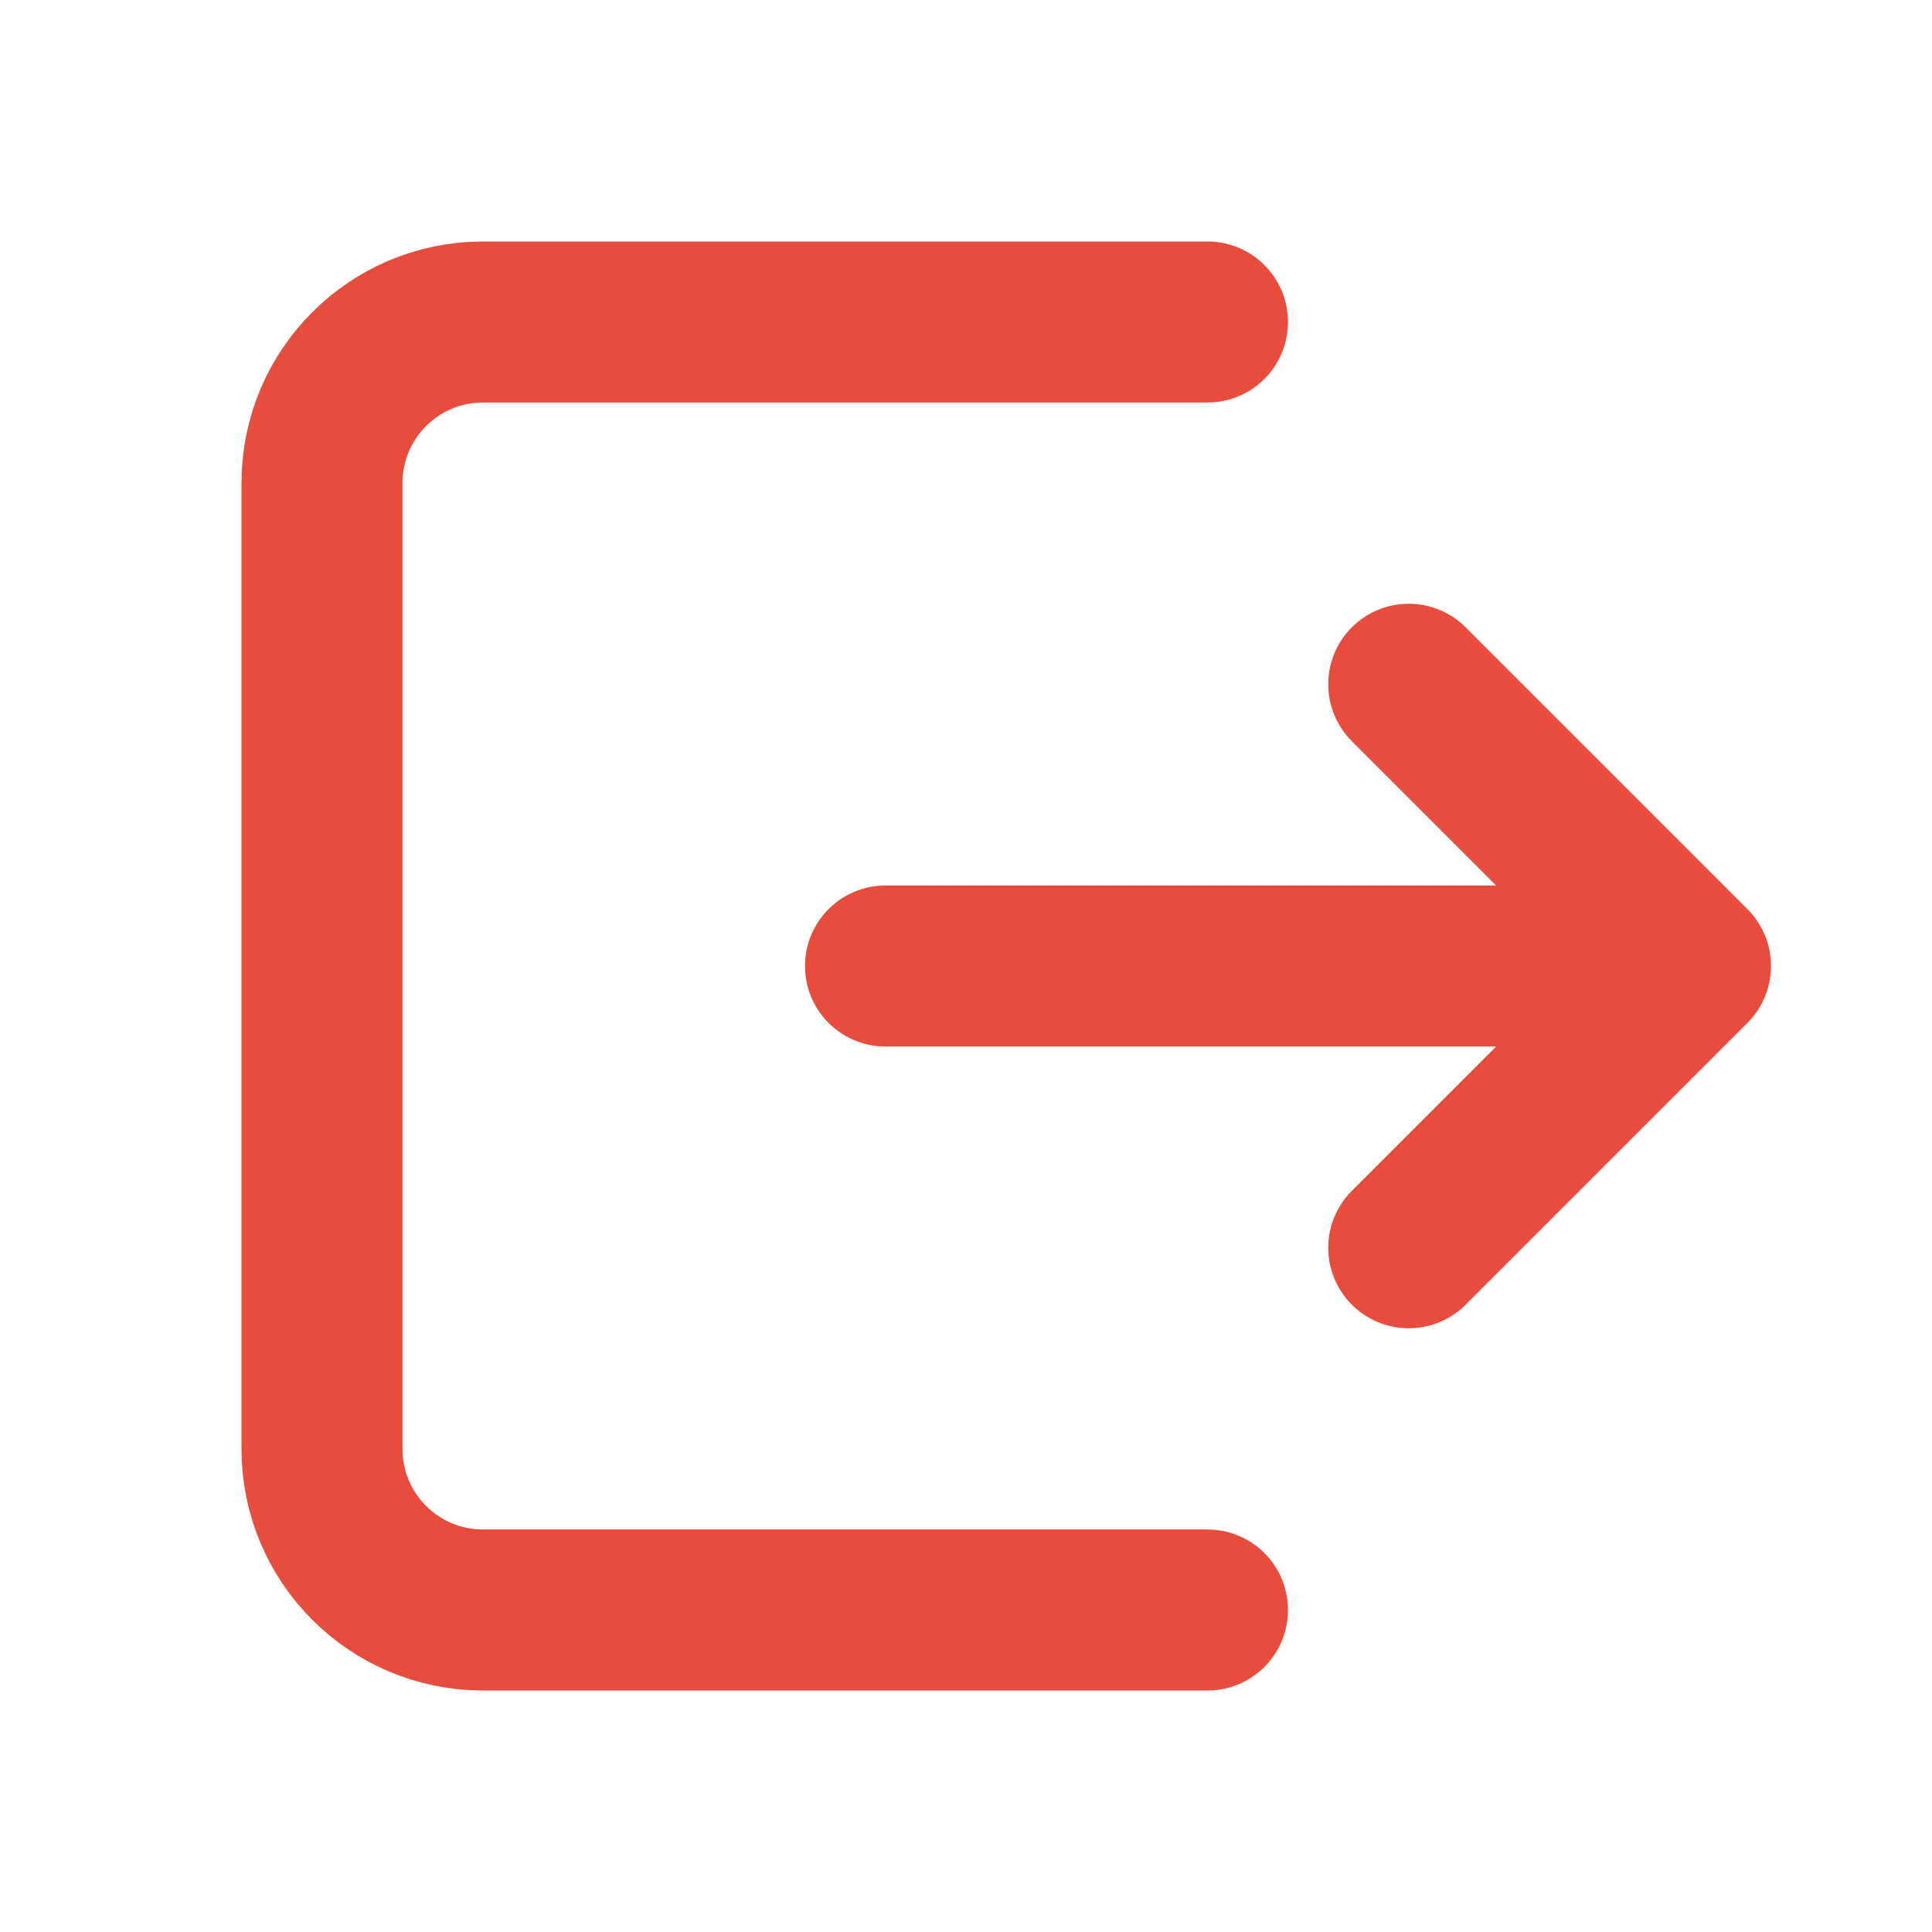
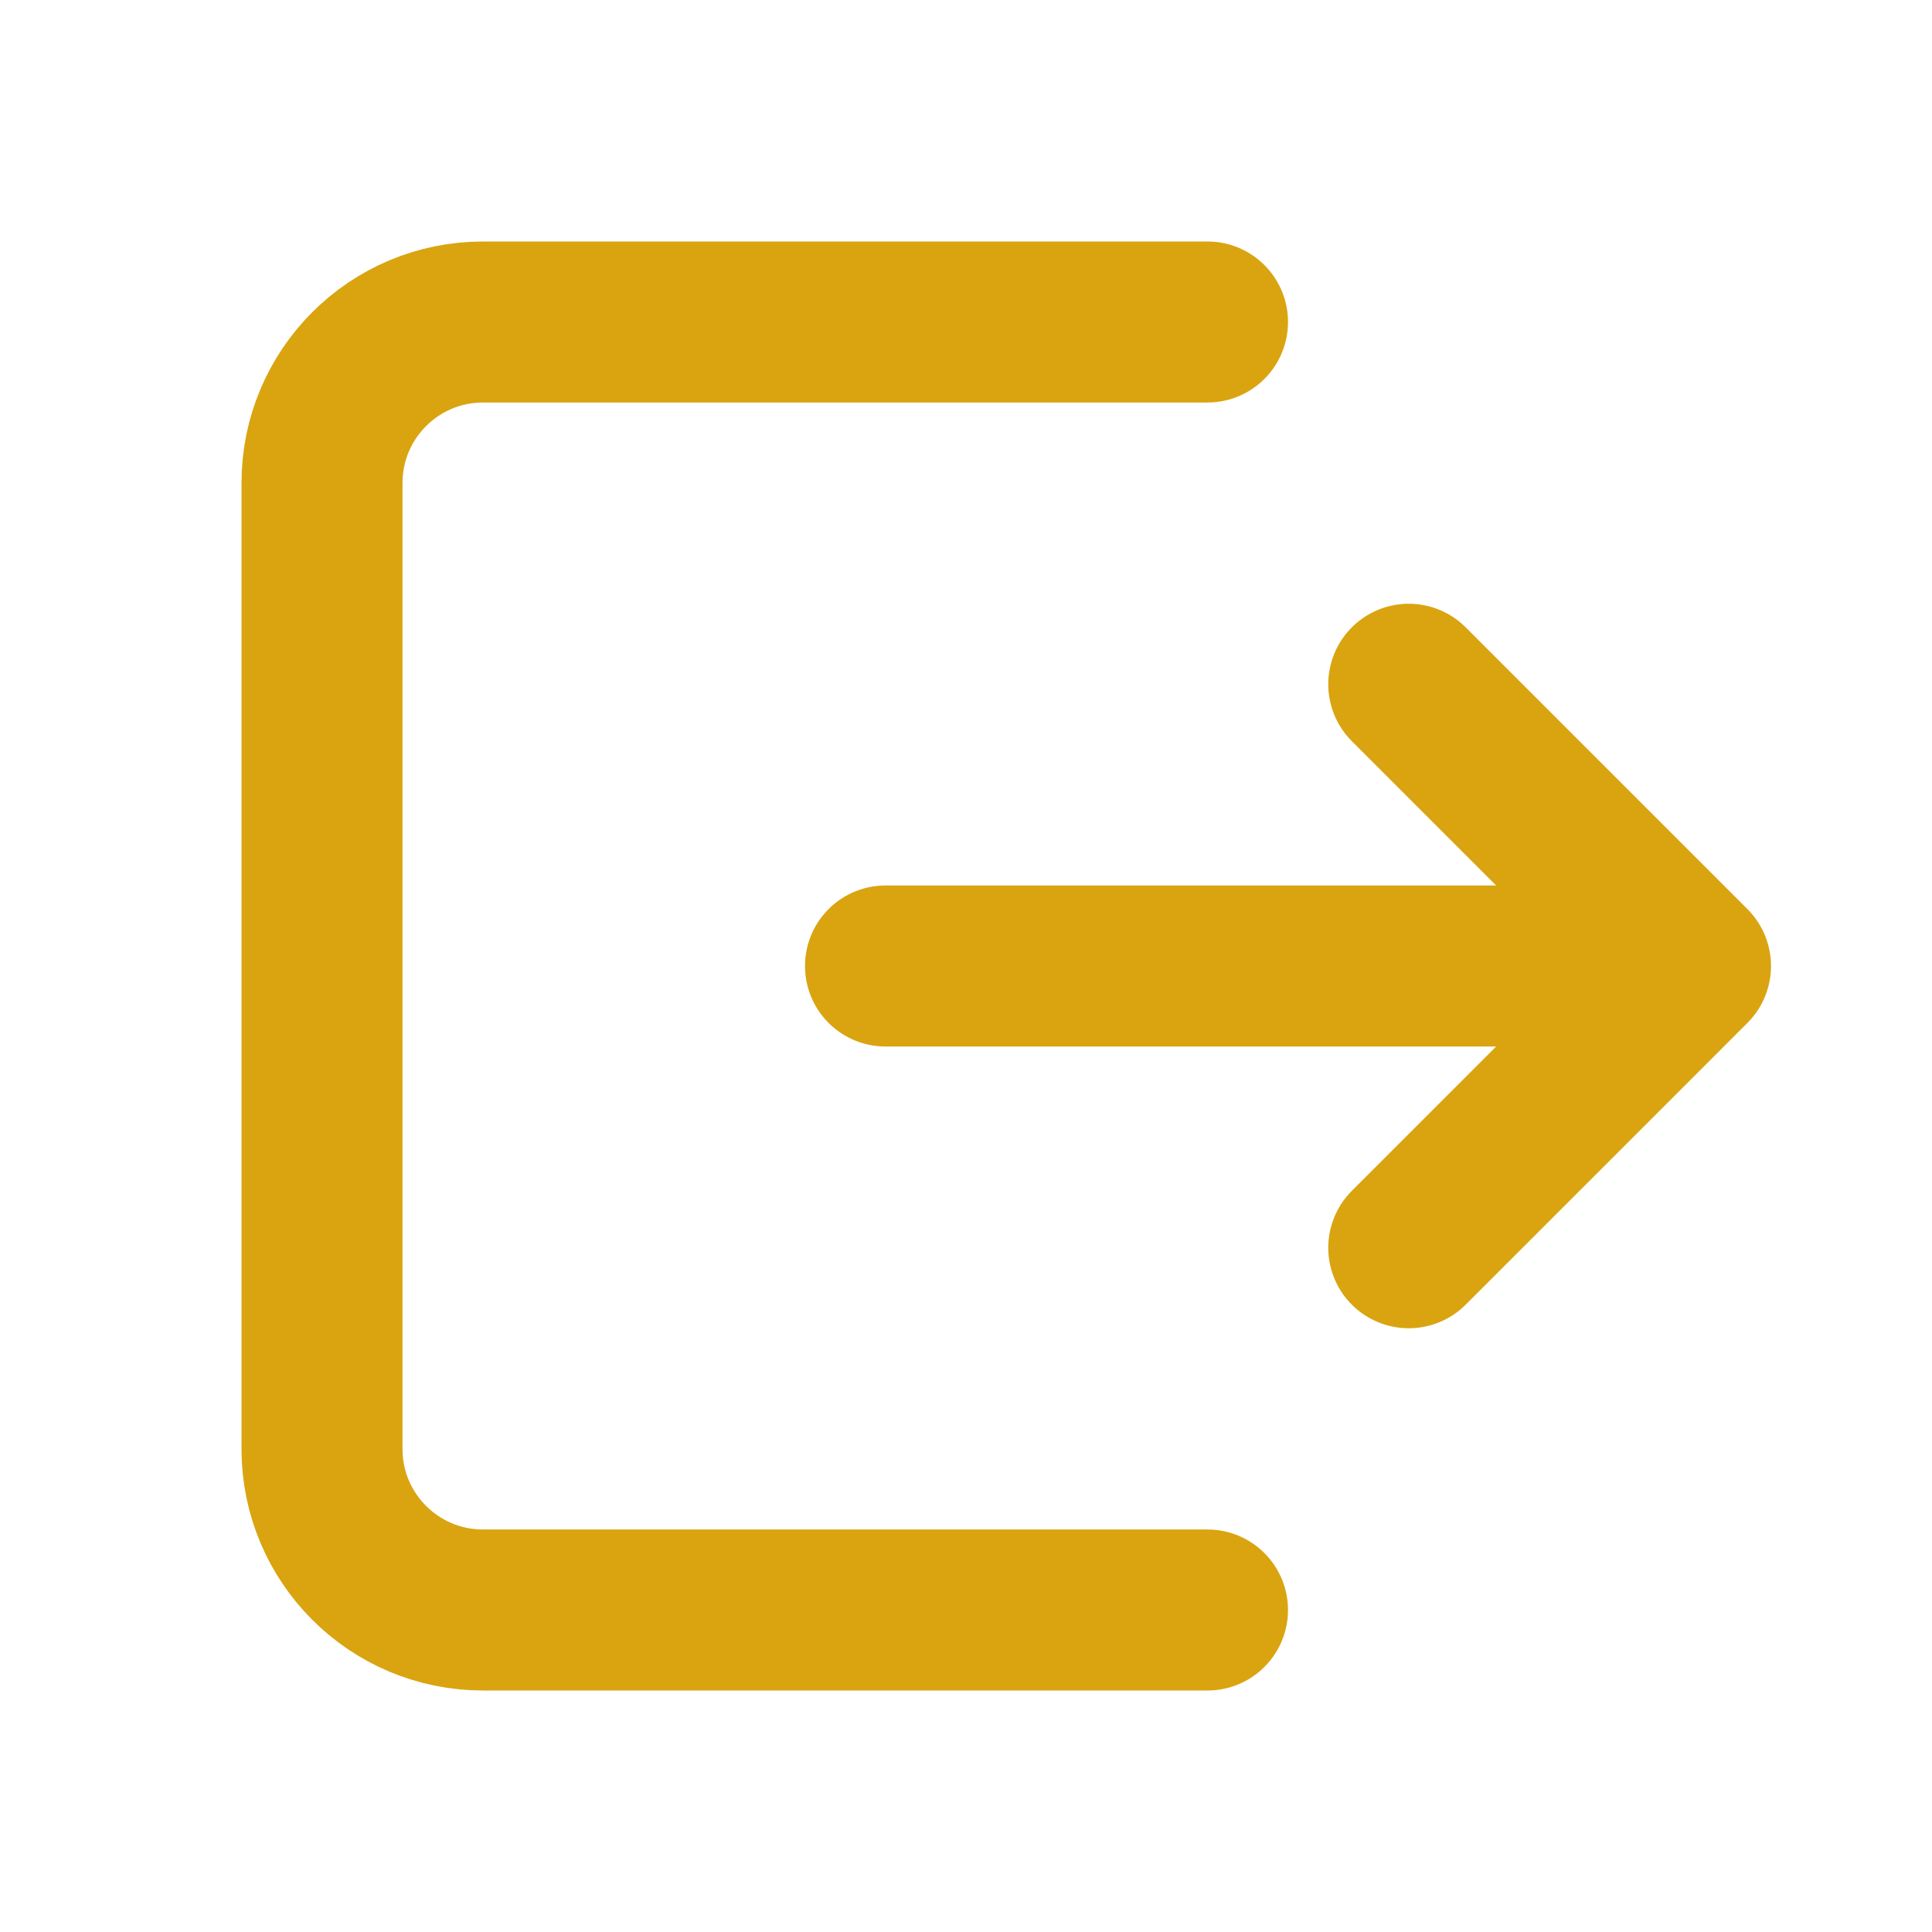
- <svg xmlns="http://www.w3.org/2000/svg" viewBox="0 0 24 24" fill="none" stroke="#e74c3c" stroke-width="2" stroke-linecap="round" stroke-linejoin="round">
+ <svg xmlns="http://www.w3.org/2000/svg" viewBox="0 0 24 24" fill="none" stroke="#D9A410" stroke-width="2" stroke-linecap="round" stroke-linejoin="round">
  <path d="M15 4H6a2 2 0 00-2 2v12a2 2 0 002 2h9" />
  <path d="M11 12h10M17.5 8.5 21 12l-3.5 3.5" />
</svg>
